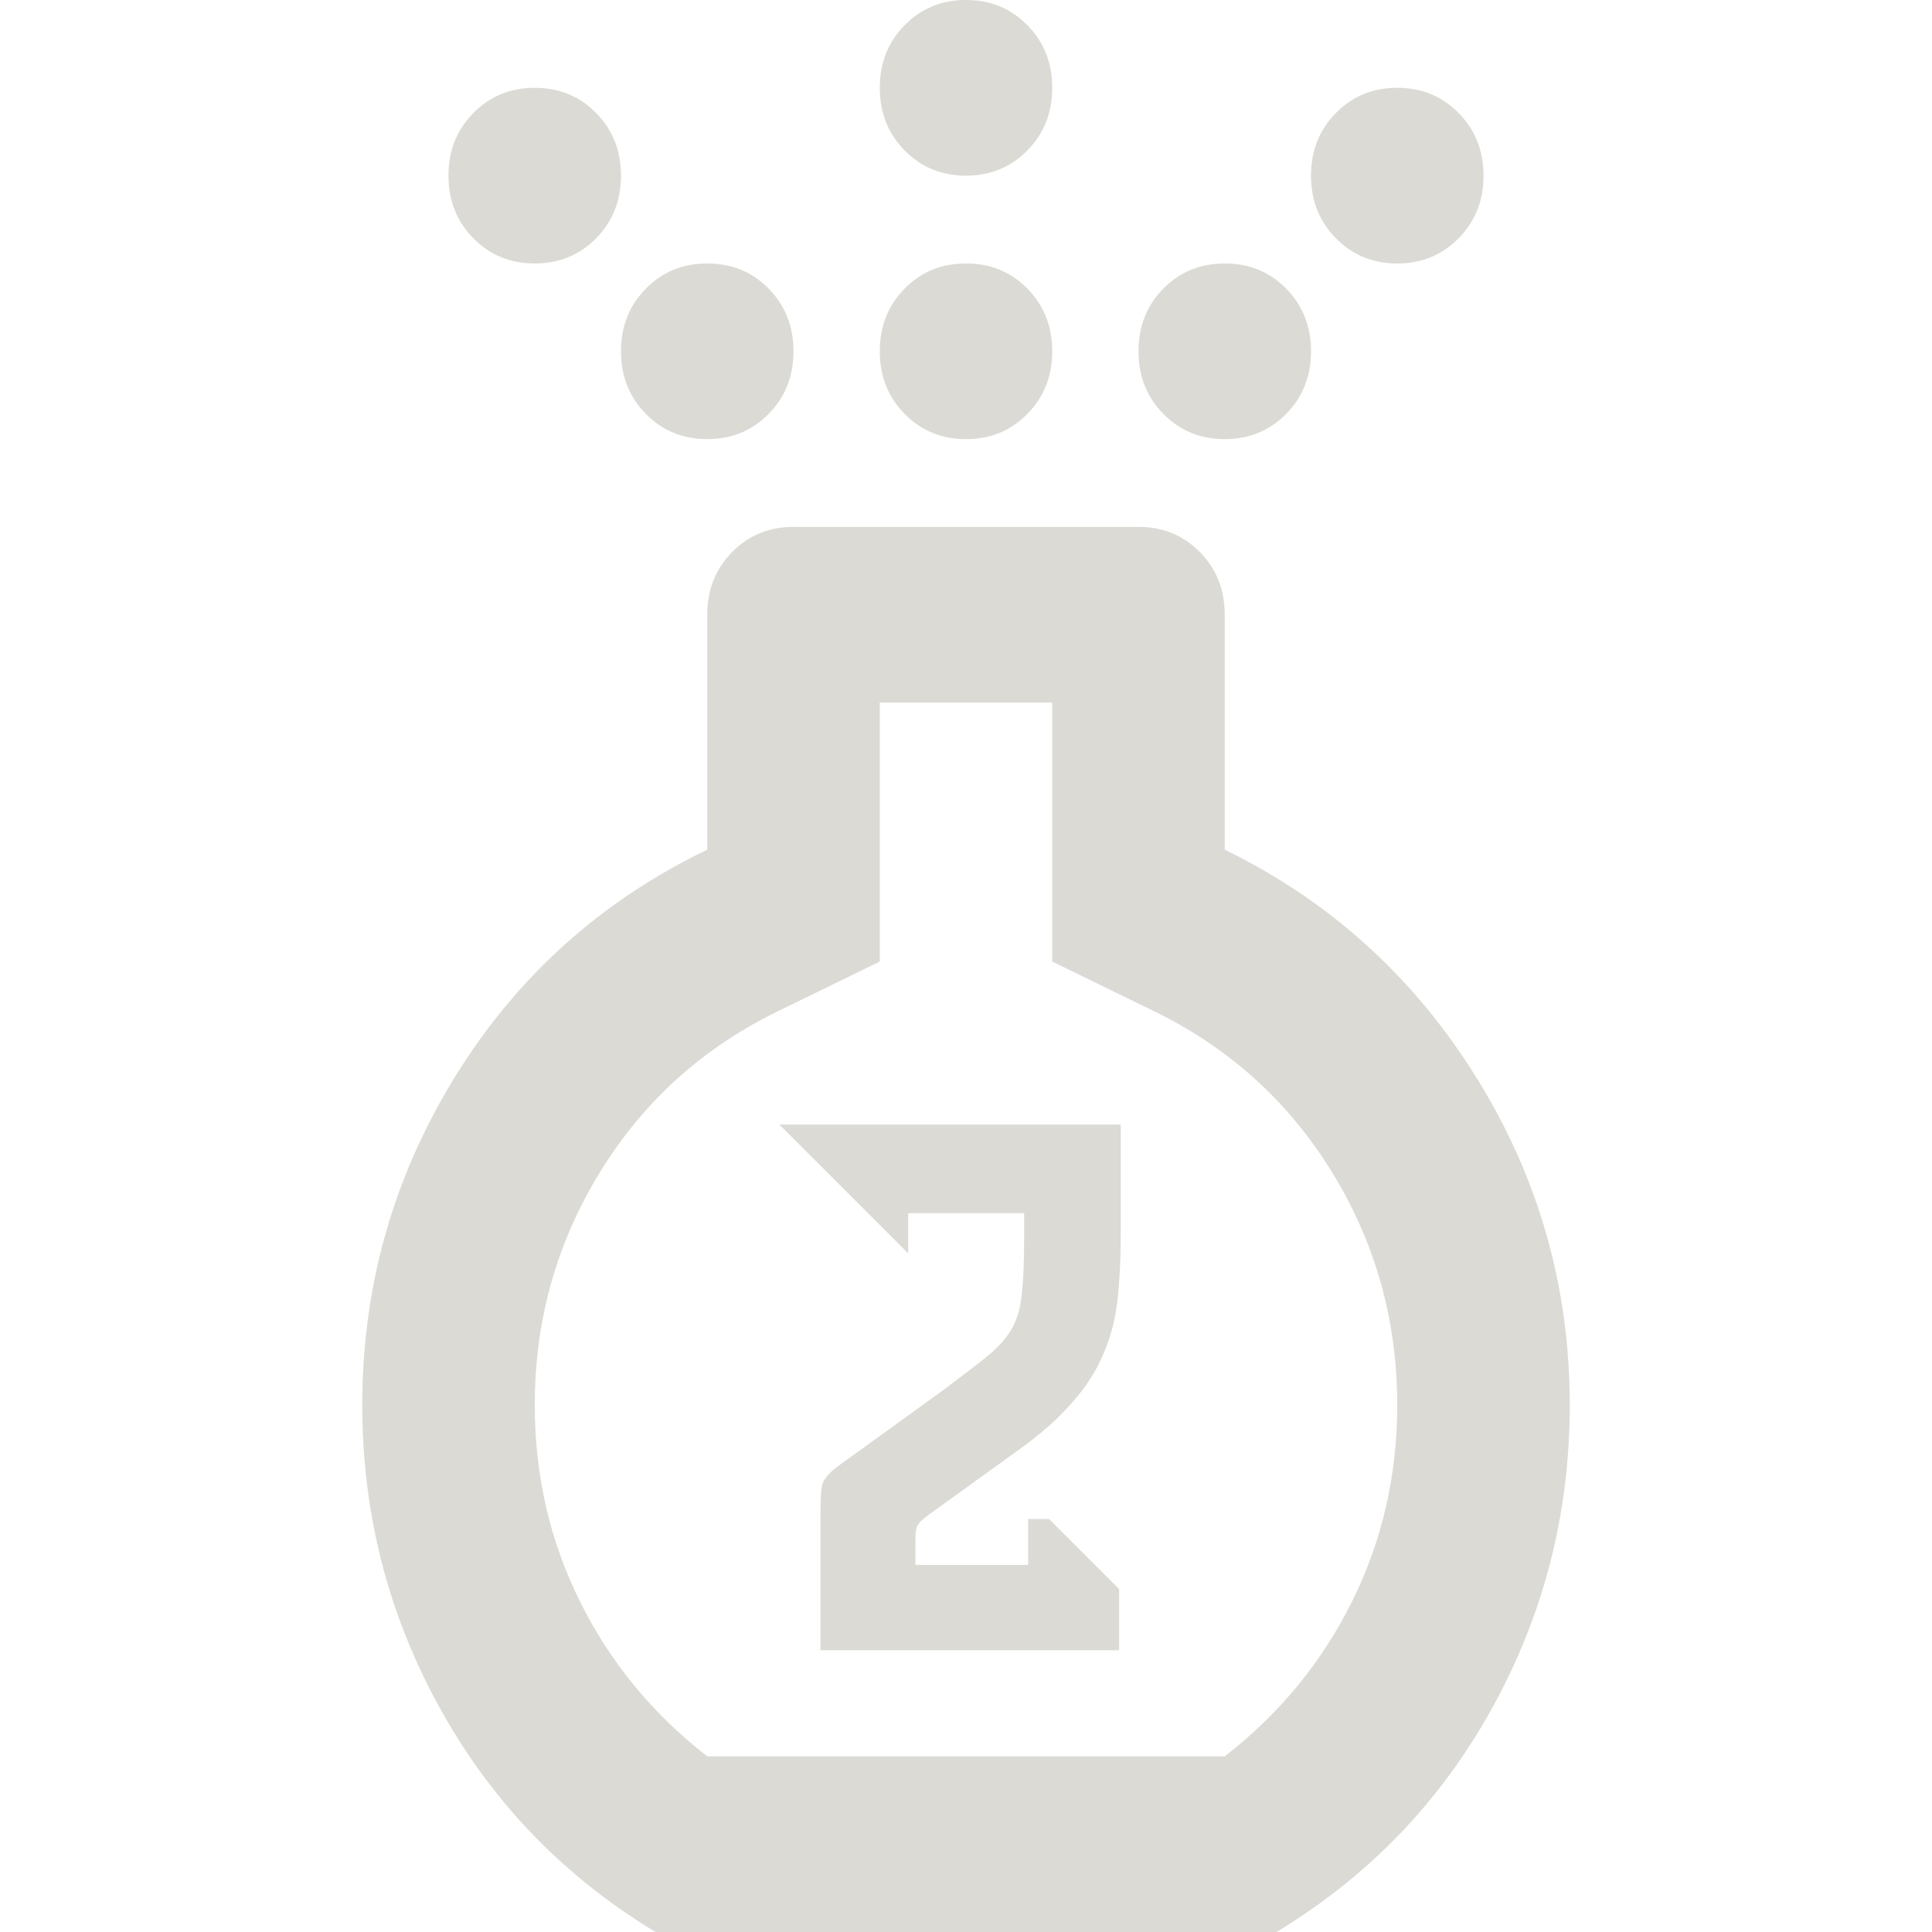
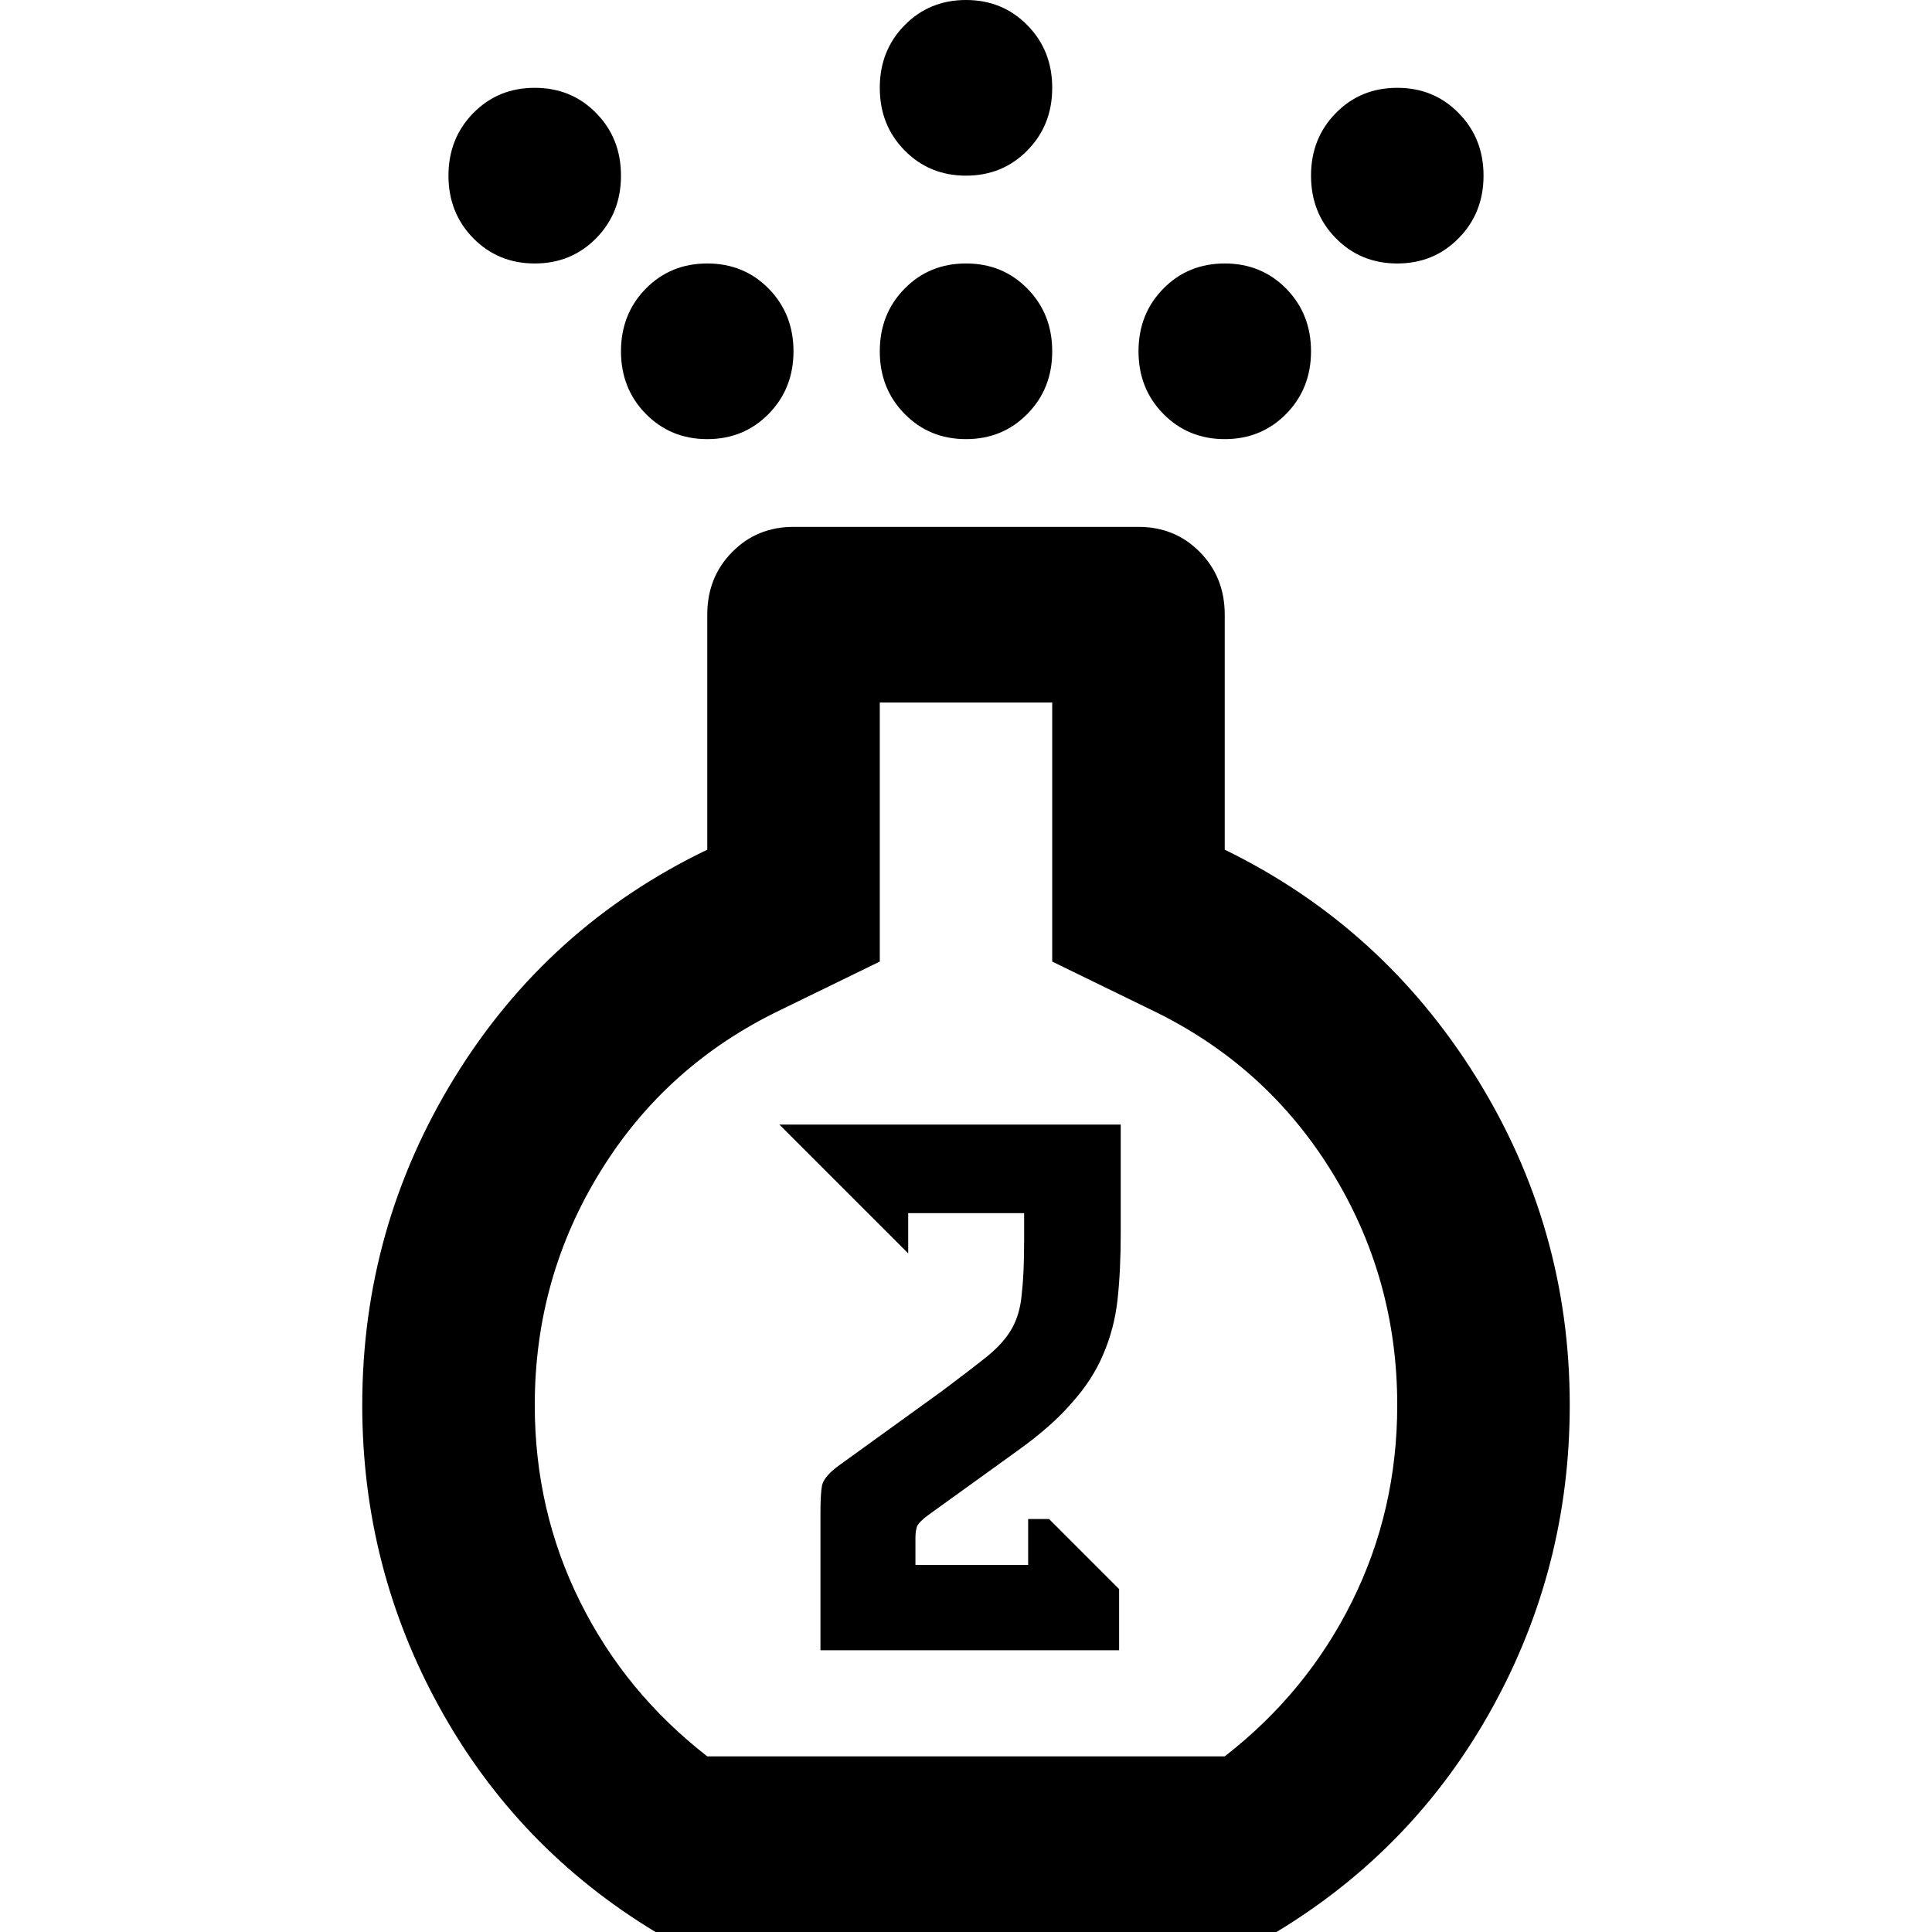
<svg xmlns="http://www.w3.org/2000/svg" width="24" height="24" viewBox="0 0 24 24" fill="none">
-   <path d="M11.237 5.141C11.031 4.932 10.929 4.673 10.929 4.364C10.929 4.055 11.031 3.795 11.237 3.586C11.442 3.377 11.696 3.273 12 3.273C12.304 3.273 12.558 3.377 12.763 3.586C12.969 3.795 13.071 4.055 13.071 4.364C13.071 4.673 12.969 4.932 12.763 5.141C12.558 5.35 12.304 5.455 12 5.455C11.696 5.455 11.442 5.35 11.237 5.141ZM11.237 1.868C11.031 1.659 10.929 1.4 10.929 1.091C10.929 0.782 11.031 0.523 11.237 0.314C11.442 0.105 11.696 0 12 0C12.304 0 12.558 0.105 12.763 0.314C12.969 0.523 13.071 0.782 13.071 1.091C13.071 1.4 12.969 1.659 12.763 1.868C12.558 2.077 12.304 2.182 12 2.182C11.696 2.182 11.442 2.077 11.237 1.868ZM8.143 24C7 23.309 6.107 22.382 5.464 21.218C4.821 20.055 4.5 18.8 4.5 17.454C4.5 15.982 4.884 14.623 5.652 13.377C6.42 12.132 7.464 11.191 8.786 10.555V7.636C8.786 7.327 8.888 7.068 9.094 6.859C9.299 6.65 9.554 6.545 9.857 6.545H14.143C14.446 6.545 14.701 6.65 14.906 6.859C15.112 7.068 15.214 7.327 15.214 7.636V10.555C16.518 11.191 17.558 12.132 18.335 13.377C19.112 14.623 19.5 15.982 19.5 17.454C19.5 18.8 19.179 20.055 18.536 21.218C17.893 22.382 17 23.309 15.857 24H8.143ZM8.786 21.818H15.214C15.893 21.291 16.42 20.65 16.795 19.895C17.17 19.141 17.357 18.327 17.357 17.454C17.357 16.4 17.085 15.432 16.54 14.55C15.995 13.668 15.25 13 14.304 12.546L13.071 11.945V8.727H10.929V11.945L9.696 12.546C8.75 13 8.004 13.668 7.46 14.55C6.915 15.432 6.643 16.4 6.643 17.454C6.643 18.327 6.83 19.141 7.205 19.895C7.58 20.65 8.107 21.291 8.786 21.818ZM6.643 3.273C6.339 3.273 6.085 3.168 5.879 2.959C5.674 2.75 5.571 2.491 5.571 2.182C5.571 1.873 5.674 1.614 5.879 1.405C6.085 1.195 6.339 1.091 6.643 1.091C6.946 1.091 7.201 1.195 7.406 1.405C7.612 1.614 7.714 1.873 7.714 2.182C7.714 2.491 7.612 2.75 7.406 2.959C7.201 3.168 6.946 3.273 6.643 3.273ZM16.594 2.959C16.388 2.75 16.286 2.491 16.286 2.182C16.286 1.873 16.388 1.614 16.594 1.405C16.799 1.195 17.054 1.091 17.357 1.091C17.661 1.091 17.915 1.195 18.12 1.405C18.326 1.614 18.429 1.873 18.429 2.182C18.429 2.491 18.326 2.75 18.12 2.959C17.915 3.168 17.661 3.273 17.357 3.273C17.054 3.273 16.799 3.168 16.594 2.959ZM8.022 5.141C7.817 4.932 7.714 4.673 7.714 4.364C7.714 4.055 7.817 3.795 8.022 3.586C8.228 3.377 8.482 3.273 8.786 3.273C9.089 3.273 9.344 3.377 9.549 3.586C9.754 3.795 9.857 4.055 9.857 4.364C9.857 4.673 9.754 4.932 9.549 5.141C9.344 5.35 9.089 5.455 8.786 5.455C8.482 5.455 8.228 5.35 8.022 5.141ZM14.451 5.141C14.245 4.932 14.143 4.673 14.143 4.364C14.143 4.055 14.245 3.795 14.451 3.586C14.656 3.377 14.911 3.273 15.214 3.273C15.518 3.273 15.772 3.377 15.978 3.586C16.183 3.795 16.286 4.055 16.286 4.364C16.286 4.673 16.183 4.932 15.978 5.141C15.772 5.35 15.518 5.455 15.214 5.455C14.911 5.455 14.656 5.35 14.451 5.141Z" fill="#DBDAD5" />
-   <path d="M13.922 15.33C13.922 15.63 13.909 15.903 13.882 16.15C13.855 16.39 13.795 16.617 13.702 16.83C13.615 17.037 13.485 17.237 13.312 17.43C13.145 17.623 12.922 17.82 12.642 18.02L11.532 18.82C11.459 18.873 11.412 18.92 11.392 18.96C11.379 19 11.372 19.047 11.372 19.1V19.44H12.772V18.87H13.032L13.902 19.74V20.5H10.192V18.79C10.192 18.637 10.198 18.523 10.212 18.45C10.232 18.37 10.309 18.283 10.442 18.19L11.702 17.28C11.942 17.1 12.129 16.957 12.262 16.85C12.402 16.737 12.505 16.62 12.572 16.5C12.639 16.38 12.678 16.24 12.692 16.08C12.712 15.913 12.722 15.693 12.722 15.42V15.07H11.282V15.57L9.682 13.97H13.922V15.33Z" fill="#DBDAD5" />
+   <path d="M11.237 5.141C11.031 4.932 10.929 4.673 10.929 4.364C10.929 4.055 11.031 3.795 11.237 3.586C11.442 3.377 11.696 3.273 12 3.273C12.304 3.273 12.558 3.377 12.763 3.586C12.969 3.795 13.071 4.055 13.071 4.364C13.071 4.673 12.969 4.932 12.763 5.141C12.558 5.35 12.304 5.455 12 5.455C11.696 5.455 11.442 5.35 11.237 5.141ZM11.237 1.868C11.031 1.659 10.929 1.4 10.929 1.091C10.929 0.782 11.031 0.523 11.237 0.314C11.442 0.105 11.696 0 12 0C12.304 0 12.558 0.105 12.763 0.314C12.969 0.523 13.071 0.782 13.071 1.091C13.071 1.4 12.969 1.659 12.763 1.868C12.558 2.077 12.304 2.182 12 2.182C11.696 2.182 11.442 2.077 11.237 1.868ZM8.143 24C7 23.309 6.107 22.382 5.464 21.218C4.821 20.055 4.5 18.8 4.5 17.454C4.5 15.982 4.884 14.623 5.652 13.377C6.42 12.132 7.464 11.191 8.786 10.555V7.636C8.786 7.327 8.888 7.068 9.094 6.859C9.299 6.65 9.554 6.545 9.857 6.545H14.143C14.446 6.545 14.701 6.65 14.906 6.859C15.112 7.068 15.214 7.327 15.214 7.636V10.555C16.518 11.191 17.558 12.132 18.335 13.377C19.112 14.623 19.5 15.982 19.5 17.454C19.5 18.8 19.179 20.055 18.536 21.218C17.893 22.382 17 23.309 15.857 24H8.143ZM8.786 21.818H15.214C15.893 21.291 16.42 20.65 16.795 19.895C17.17 19.141 17.357 18.327 17.357 17.454C17.357 16.4 17.085 15.432 16.54 14.55C15.995 13.668 15.25 13 14.304 12.546L13.071 11.945V8.727H10.929V11.945L9.696 12.546C8.75 13 8.004 13.668 7.46 14.55C6.915 15.432 6.643 16.4 6.643 17.454C6.643 18.327 6.83 19.141 7.205 19.895C7.58 20.65 8.107 21.291 8.786 21.818ZM6.643 3.273C6.339 3.273 6.085 3.168 5.879 2.959C5.674 2.75 5.571 2.491 5.571 2.182C5.571 1.873 5.674 1.614 5.879 1.405C6.085 1.195 6.339 1.091 6.643 1.091C6.946 1.091 7.201 1.195 7.406 1.405C7.612 1.614 7.714 1.873 7.714 2.182C7.714 2.491 7.612 2.75 7.406 2.959C7.201 3.168 6.946 3.273 6.643 3.273ZM16.594 2.959C16.388 2.75 16.286 2.491 16.286 2.182C16.286 1.873 16.388 1.614 16.594 1.405C16.799 1.195 17.054 1.091 17.357 1.091C17.661 1.091 17.915 1.195 18.12 1.405C18.326 1.614 18.429 1.873 18.429 2.182C18.429 2.491 18.326 2.75 18.12 2.959C17.915 3.168 17.661 3.273 17.357 3.273C17.054 3.273 16.799 3.168 16.594 2.959ZM8.022 5.141C7.817 4.932 7.714 4.673 7.714 4.364C7.714 4.055 7.817 3.795 8.022 3.586C8.228 3.377 8.482 3.273 8.786 3.273C9.089 3.273 9.344 3.377 9.549 3.586C9.754 3.795 9.857 4.055 9.857 4.364C9.857 4.673 9.754 4.932 9.549 5.141C9.344 5.35 9.089 5.455 8.786 5.455C8.482 5.455 8.228 5.35 8.022 5.141ZM14.451 5.141C14.245 4.932 14.143 4.673 14.143 4.364C14.143 4.055 14.245 3.795 14.451 3.586C14.656 3.377 14.911 3.273 15.214 3.273C15.518 3.273 15.772 3.377 15.978 3.586C16.183 3.795 16.286 4.055 16.286 4.364C16.286 4.673 16.183 4.932 15.978 5.141C15.772 5.35 15.518 5.455 15.214 5.455C14.911 5.455 14.656 5.35 14.451 5.141Z" fill="currentColor" />
+   <path d="M13.922 15.33C13.922 15.63 13.909 15.903 13.882 16.15C13.855 16.39 13.795 16.617 13.702 16.83C13.615 17.037 13.485 17.237 13.312 17.43C13.145 17.623 12.922 17.82 12.642 18.02L11.532 18.82C11.459 18.873 11.412 18.92 11.392 18.96C11.379 19 11.372 19.047 11.372 19.1V19.44H12.772V18.87H13.032L13.902 19.74V20.5H10.192V18.79C10.192 18.637 10.198 18.523 10.212 18.45C10.232 18.37 10.309 18.283 10.442 18.19L11.702 17.28C11.942 17.1 12.129 16.957 12.262 16.85C12.402 16.737 12.505 16.62 12.572 16.5C12.639 16.38 12.678 16.24 12.692 16.08C12.712 15.913 12.722 15.693 12.722 15.42V15.07H11.282V15.57L9.682 13.97H13.922V15.33Z" fill="currentColor" />
</svg>
